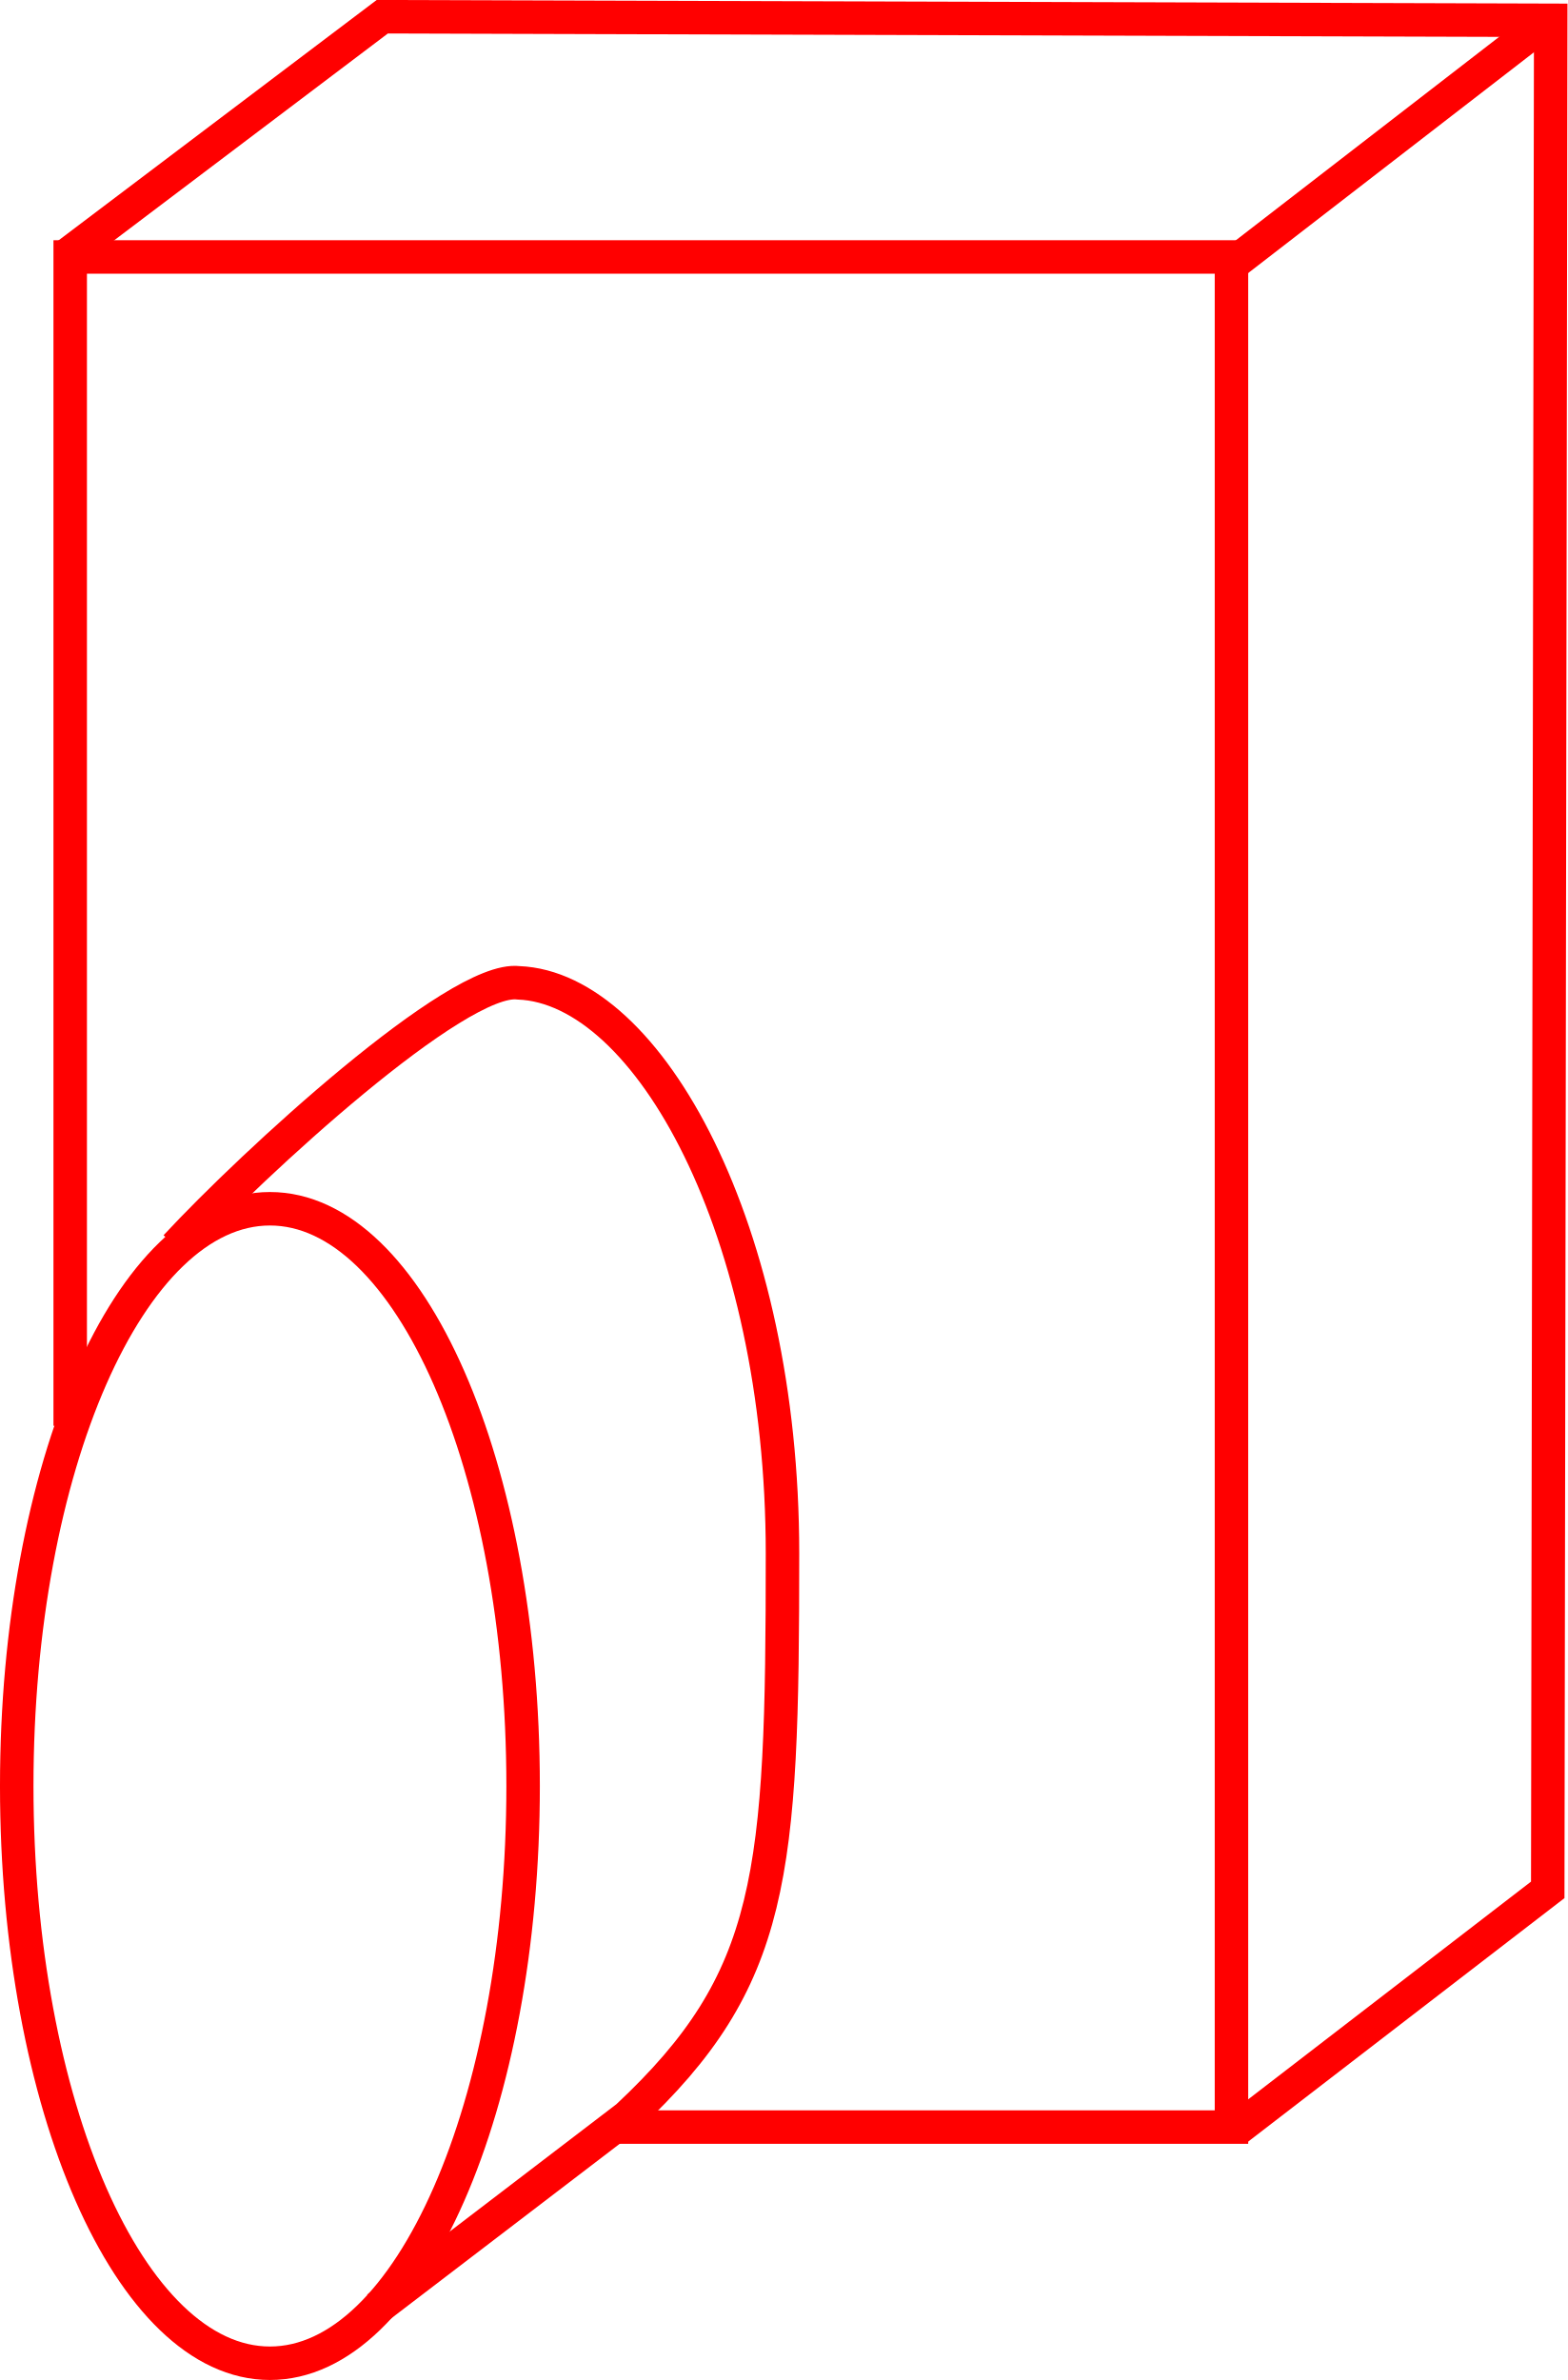
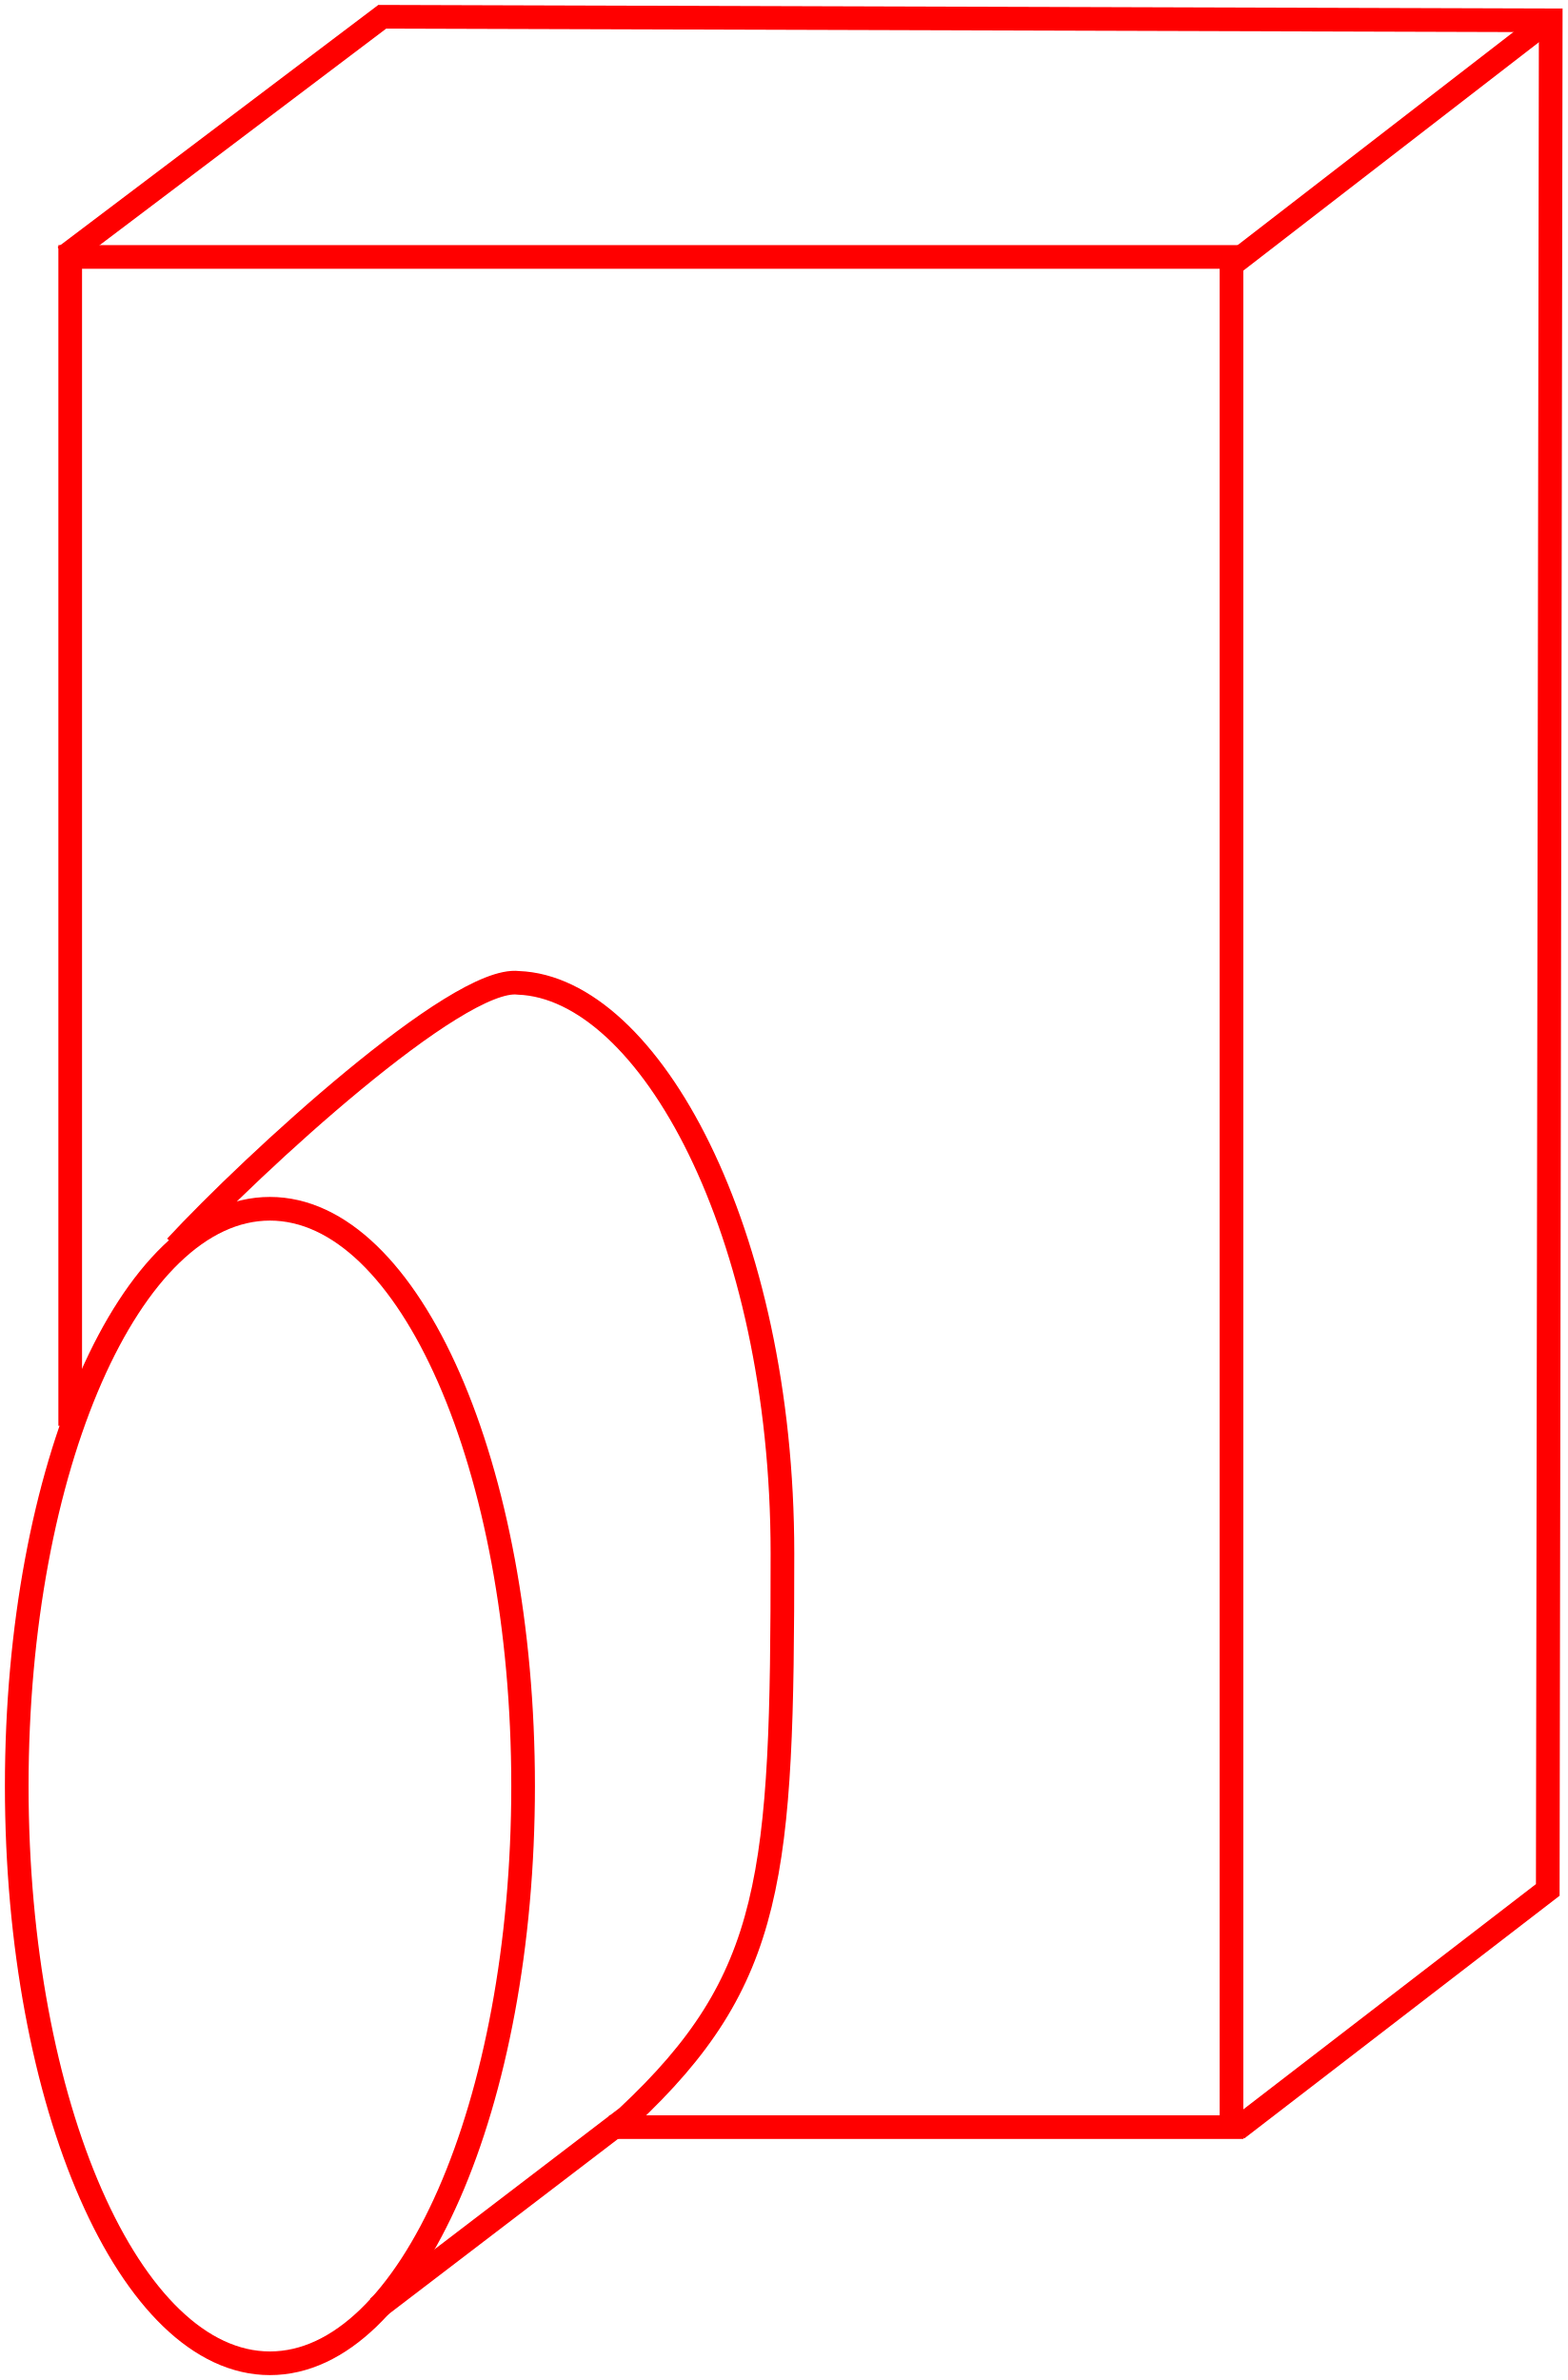
- <svg xmlns="http://www.w3.org/2000/svg" width="31.134mm" height="47.275mm" viewBox="0 0 31.134 47.275" version="1.1" id="svg1">
+ <svg xmlns="http://www.w3.org/2000/svg" width="66.25mm" height="100.596mm" viewBox="0 0 66.25 100.596" version="1.1" id="svg1">
  <defs id="defs1" />
  <g id="layer1" transform="translate(-155.8486,-20.62082)">
-     <ellipse style="fill:none;stroke:#ff0000;stroke-width:0.665;stroke-dasharray:none;stroke-opacity:1" id="path34-2" cx="161.21" cy="56.097" rx="5.029" ry="11.466" />
-     <path id="rect34" style="fill:none;stroke:#ff0000;stroke-width:0.665" d="M 157.243,48.942 V 25.725 h 23.066 v 37.147 h -12.363" />
-     <path style="fill:none;stroke:#ff0000;stroke-width:0.665;stroke-dasharray:none;stroke-opacity:1" d="m 157.136,25.718 6.306,-4.765 23.208,0.071 -0.059,37.136 -6.175,4.754" id="path37" />
-     <path style="fill:none;stroke:#ff0000;stroke-width:0.665;stroke-dasharray:none;stroke-opacity:1" d="m 180.274,25.908 6.259,-4.836" id="path38" />
-     <path style="fill:none;stroke:#ff0000;stroke-width:0.665;stroke-dasharray:none;stroke-opacity:1" d="m 163.342,66.465 4.967,-3.795 c 2.925,-2.736 3.082,-4.792 3.082,-11.197 0,-6.405 -2.658,-11.231 -5.244,-11.33 -1.21,-0.148 -5.266,3.58 -6.806,5.24" id="path38-1" />
+     <ellipse style="fill:none;stroke:#ff0000;stroke-width:1;stroke-dasharray:none;stroke-opacity:1" id="path34-2" cx="167.257" cy="96.111" rx="10.701" ry="24.399" />
+     <path id="rect34" style="fill:none;stroke:#ff0000;stroke-width:1;stroke-dasharray:none" d="M 158.816,80.885 V 31.481 h 49.083 V 110.528 H 181.592" />
+     <path style="fill:none;stroke:#ff0000;stroke-width:1;stroke-dasharray:none;stroke-opacity:1" d="m 158.588,31.468 13.418,-10.139 49.385,0.152 -0.125,79.022 -13.14,10.115" id="path37" />
+     <path style="fill:none;stroke:#ff0000;stroke-width:1;stroke-dasharray:none;stroke-opacity:1" d="M 207.823,31.872 221.141,21.581" id="path38" />
+     <path style="fill:none;stroke:#ff0000;stroke-width:1;stroke-dasharray:none;stroke-opacity:1" d="m 171.793,118.172 10.569,-8.074 c 6.225,-5.821 6.557,-10.196 6.557,-23.826 0,-13.63 -5.657,-23.898 -11.158,-24.109 -2.575,-0.314 -11.205,7.618 -14.481,11.15" id="path38-1" />
  </g>
</svg>
